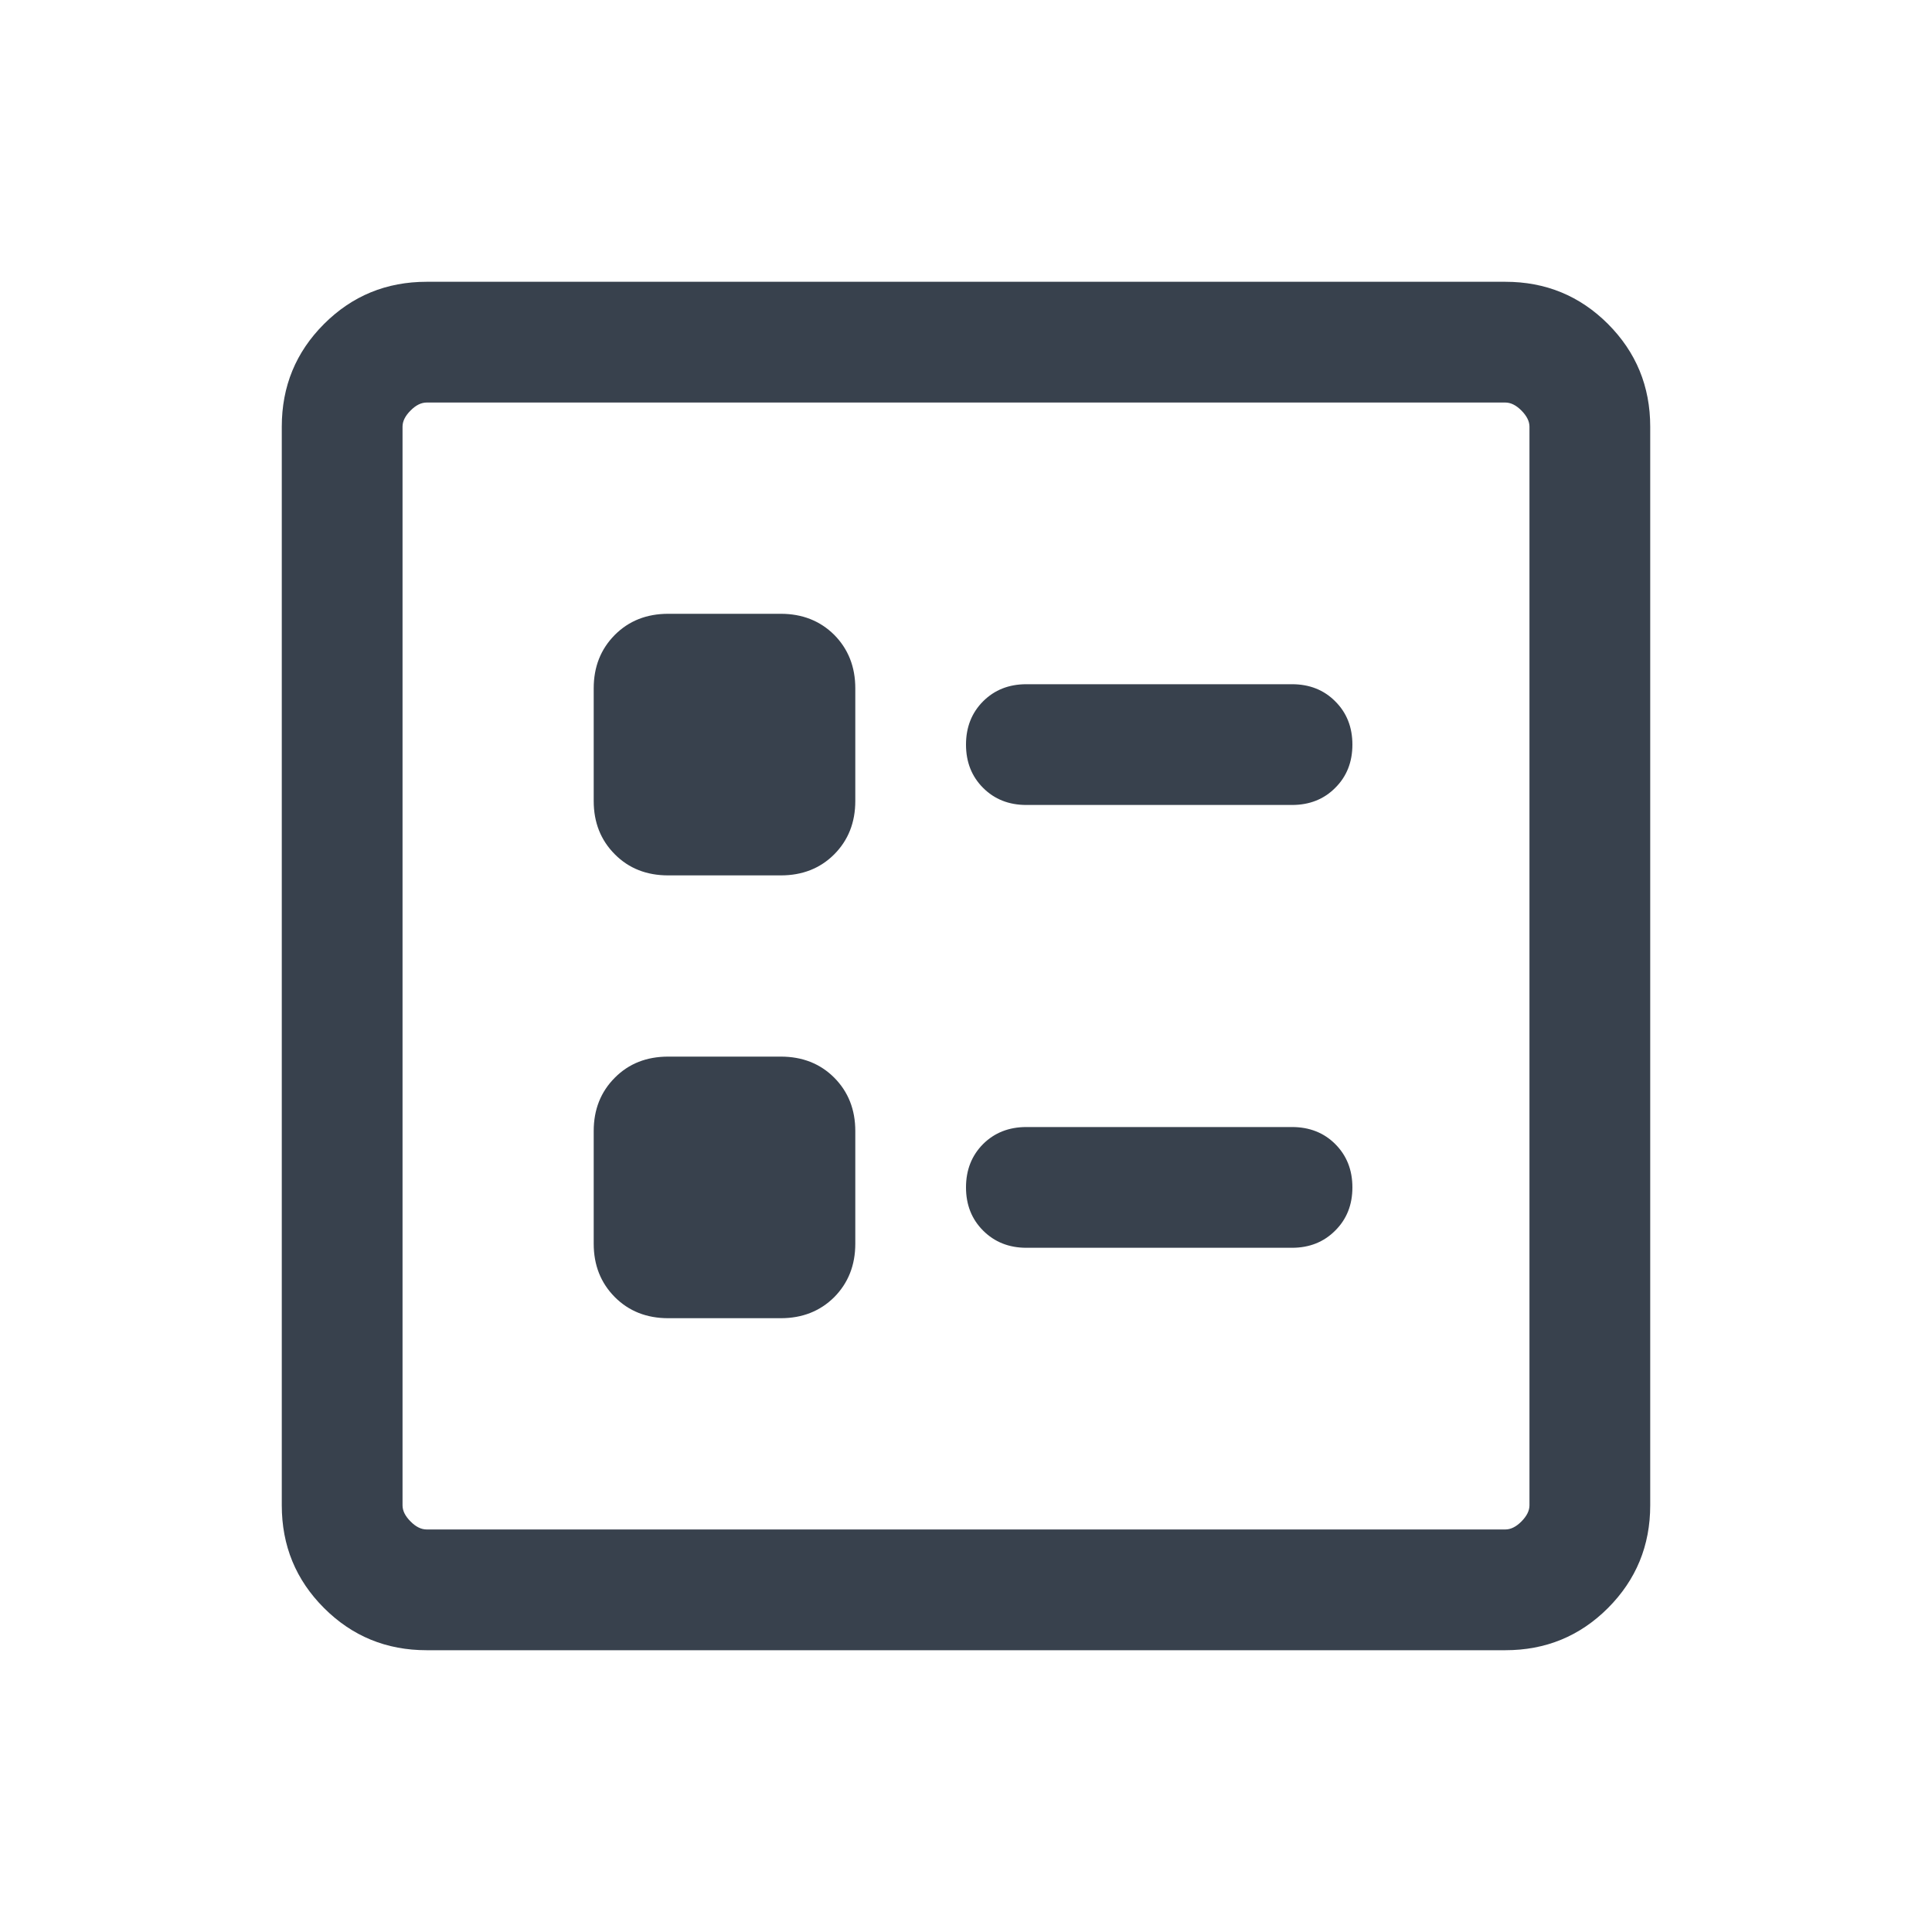
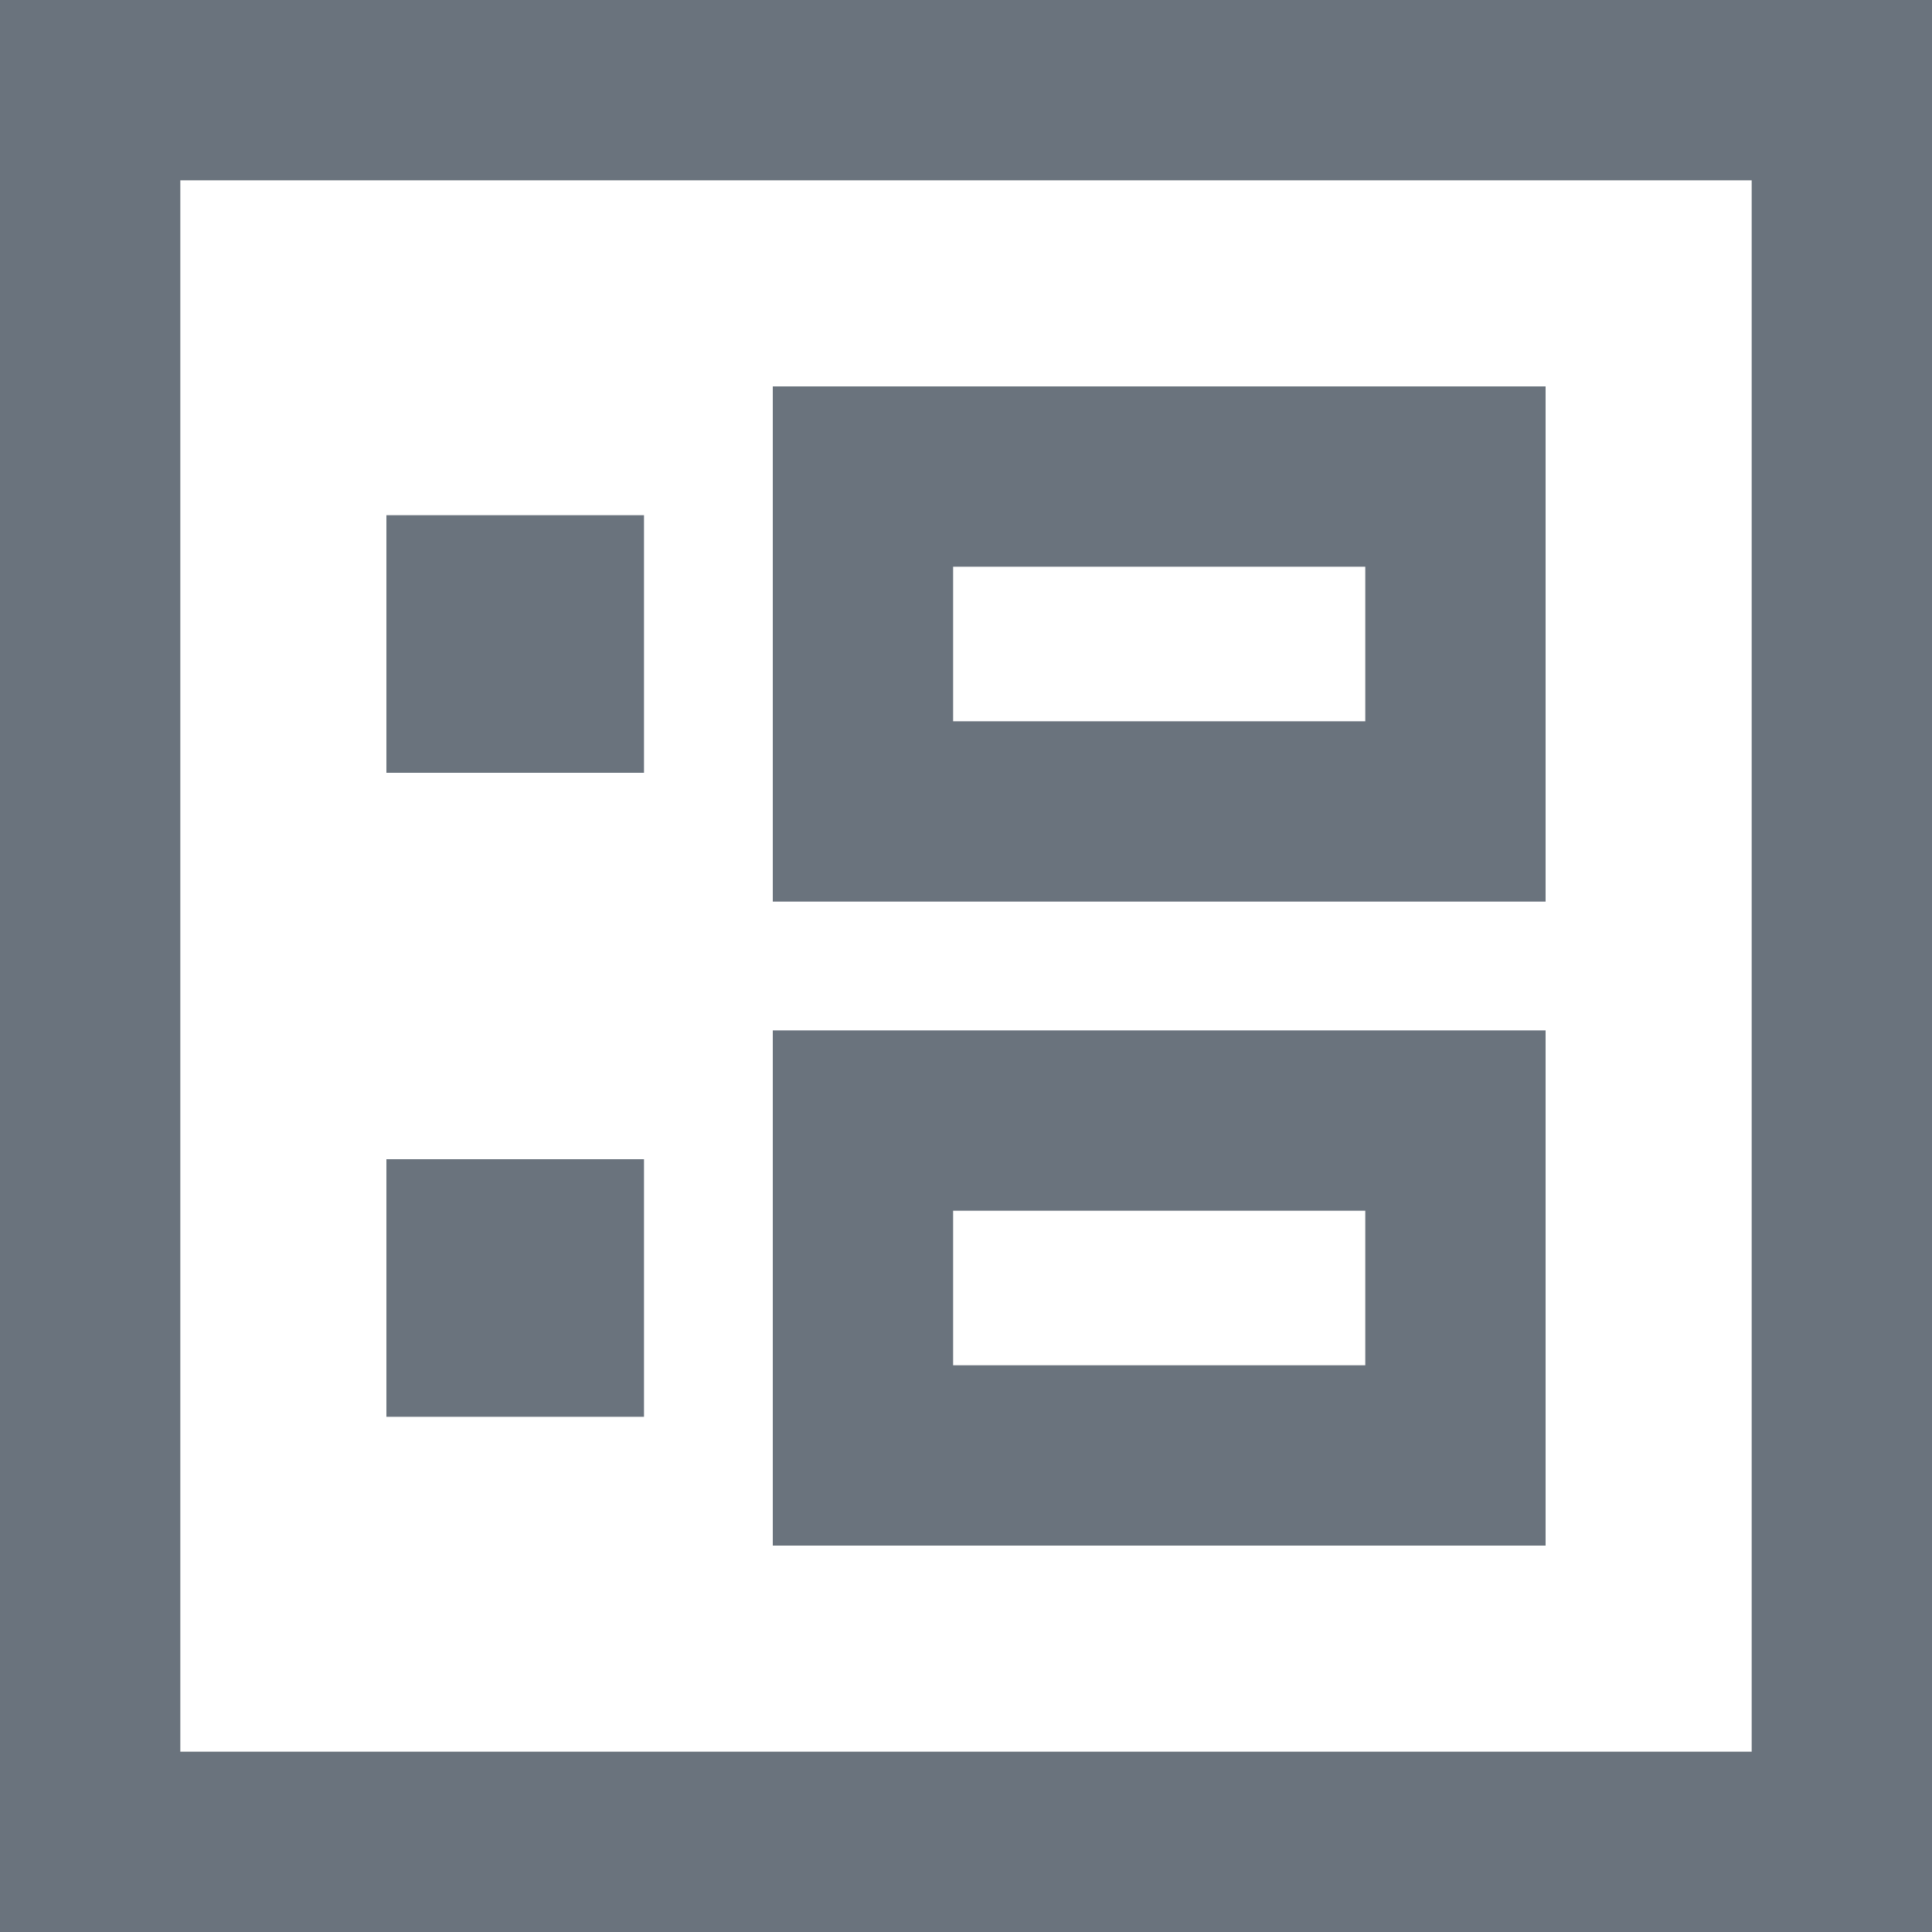
- <svg xmlns="http://www.w3.org/2000/svg" width="20" height="20" viewBox="0 0 20 20" fill="none">
-   <mask id="mask0_2_3232" style="mask-type:alpha" maskUnits="userSpaceOnUse" x="0" y="0" width="20" height="20">
-     <rect width="20" height="20" fill="#D9D9D9" />
-   </mask>
-   <g mask="url(#mask0_2_3232)">
-     <path d="M10.625 8.333H13.375C13.555 8.333 13.705 8.274 13.822 8.156C13.941 8.038 14 7.889 14 7.708C14 7.528 13.941 7.378 13.822 7.26C13.705 7.142 13.555 7.083 13.375 7.083H10.625C10.444 7.083 10.295 7.142 10.177 7.26C10.059 7.378 10 7.528 10 7.708C10 7.889 10.059 8.038 10.177 8.156C10.295 8.274 10.444 8.333 10.625 8.333ZM10.625 12.917H13.375C13.555 12.917 13.705 12.857 13.822 12.739C13.941 12.621 14 12.472 14 12.292C14 12.111 13.941 11.962 13.822 11.843C13.705 11.726 13.555 11.667 13.375 11.667H10.625C10.444 11.667 10.295 11.726 10.177 11.843C10.059 11.962 10 12.111 10 12.292C10 12.472 10.059 12.621 10.177 12.739C10.295 12.857 10.444 12.917 10.625 12.917ZM6.917 9.062H8.083C8.305 9.062 8.49 8.99 8.636 8.844C8.781 8.698 8.854 8.514 8.854 8.292V7.125C8.854 6.903 8.781 6.719 8.636 6.572C8.49 6.427 8.305 6.354 8.083 6.354H6.917C6.694 6.354 6.51 6.427 6.365 6.572C6.219 6.719 6.146 6.903 6.146 7.125V8.292C6.146 8.514 6.219 8.698 6.365 8.844C6.51 8.99 6.694 9.062 6.917 9.062ZM6.917 13.646H8.083C8.305 13.646 8.49 13.573 8.636 13.428C8.781 13.281 8.854 13.097 8.854 12.875V11.708C8.854 11.486 8.781 11.302 8.636 11.156C8.49 11.01 8.305 10.938 8.083 10.938H6.917C6.694 10.938 6.51 11.01 6.365 11.156C6.219 11.302 6.146 11.486 6.146 11.708V12.875C6.146 13.097 6.219 13.281 6.365 13.428C6.51 13.573 6.694 13.646 6.917 13.646ZM4.417 17.083C4 17.083 3.646 16.938 3.354 16.646C3.062 16.354 2.917 16 2.917 15.583V4.417C2.917 4 3.062 3.646 3.354 3.354C3.646 3.062 4 2.917 4.417 2.917H15.583C16 2.917 16.354 3.062 16.646 3.354C16.937 3.646 17.083 4 17.083 4.417V15.583C17.083 16 16.937 16.354 16.646 16.646C16.354 16.938 16 17.083 15.583 17.083H4.417ZM4.417 15.833H15.583C15.639 15.833 15.694 15.806 15.75 15.75C15.805 15.694 15.833 15.639 15.833 15.583V4.417C15.833 4.361 15.805 4.306 15.75 4.25C15.694 4.194 15.639 4.167 15.583 4.167H4.417C4.361 4.167 4.305 4.194 4.25 4.25C4.194 4.306 4.167 4.361 4.167 4.417V15.583C4.167 15.639 4.194 15.694 4.25 15.75C4.305 15.806 4.361 15.833 4.417 15.833Z" fill="#38414D" />
-   </g>
+ <svg xmlns="http://www.w3.org/2000/svg" width="15" height="15" viewBox="0 0 15 15" fill="none">
+   <rect x="0.7" y="0.7" width="13.6" height="13.6" stroke="#6A737D" stroke-width="1.4" />
+   <rect x="6.7" y="3.7" width="4.6" height="2.6" stroke="#6A737D" stroke-width="1.4" />
+   <rect x="3.5" y="4.5" width="1" height="1" stroke="#6A737D" />
+   <rect x="3.5" y="9.5" width="1" height="1" stroke="#6A737D" />
+   <rect x="6.7" y="8.7" width="4.6" height="2.6" stroke="#6A737D" stroke-width="1.4" />
</svg>
